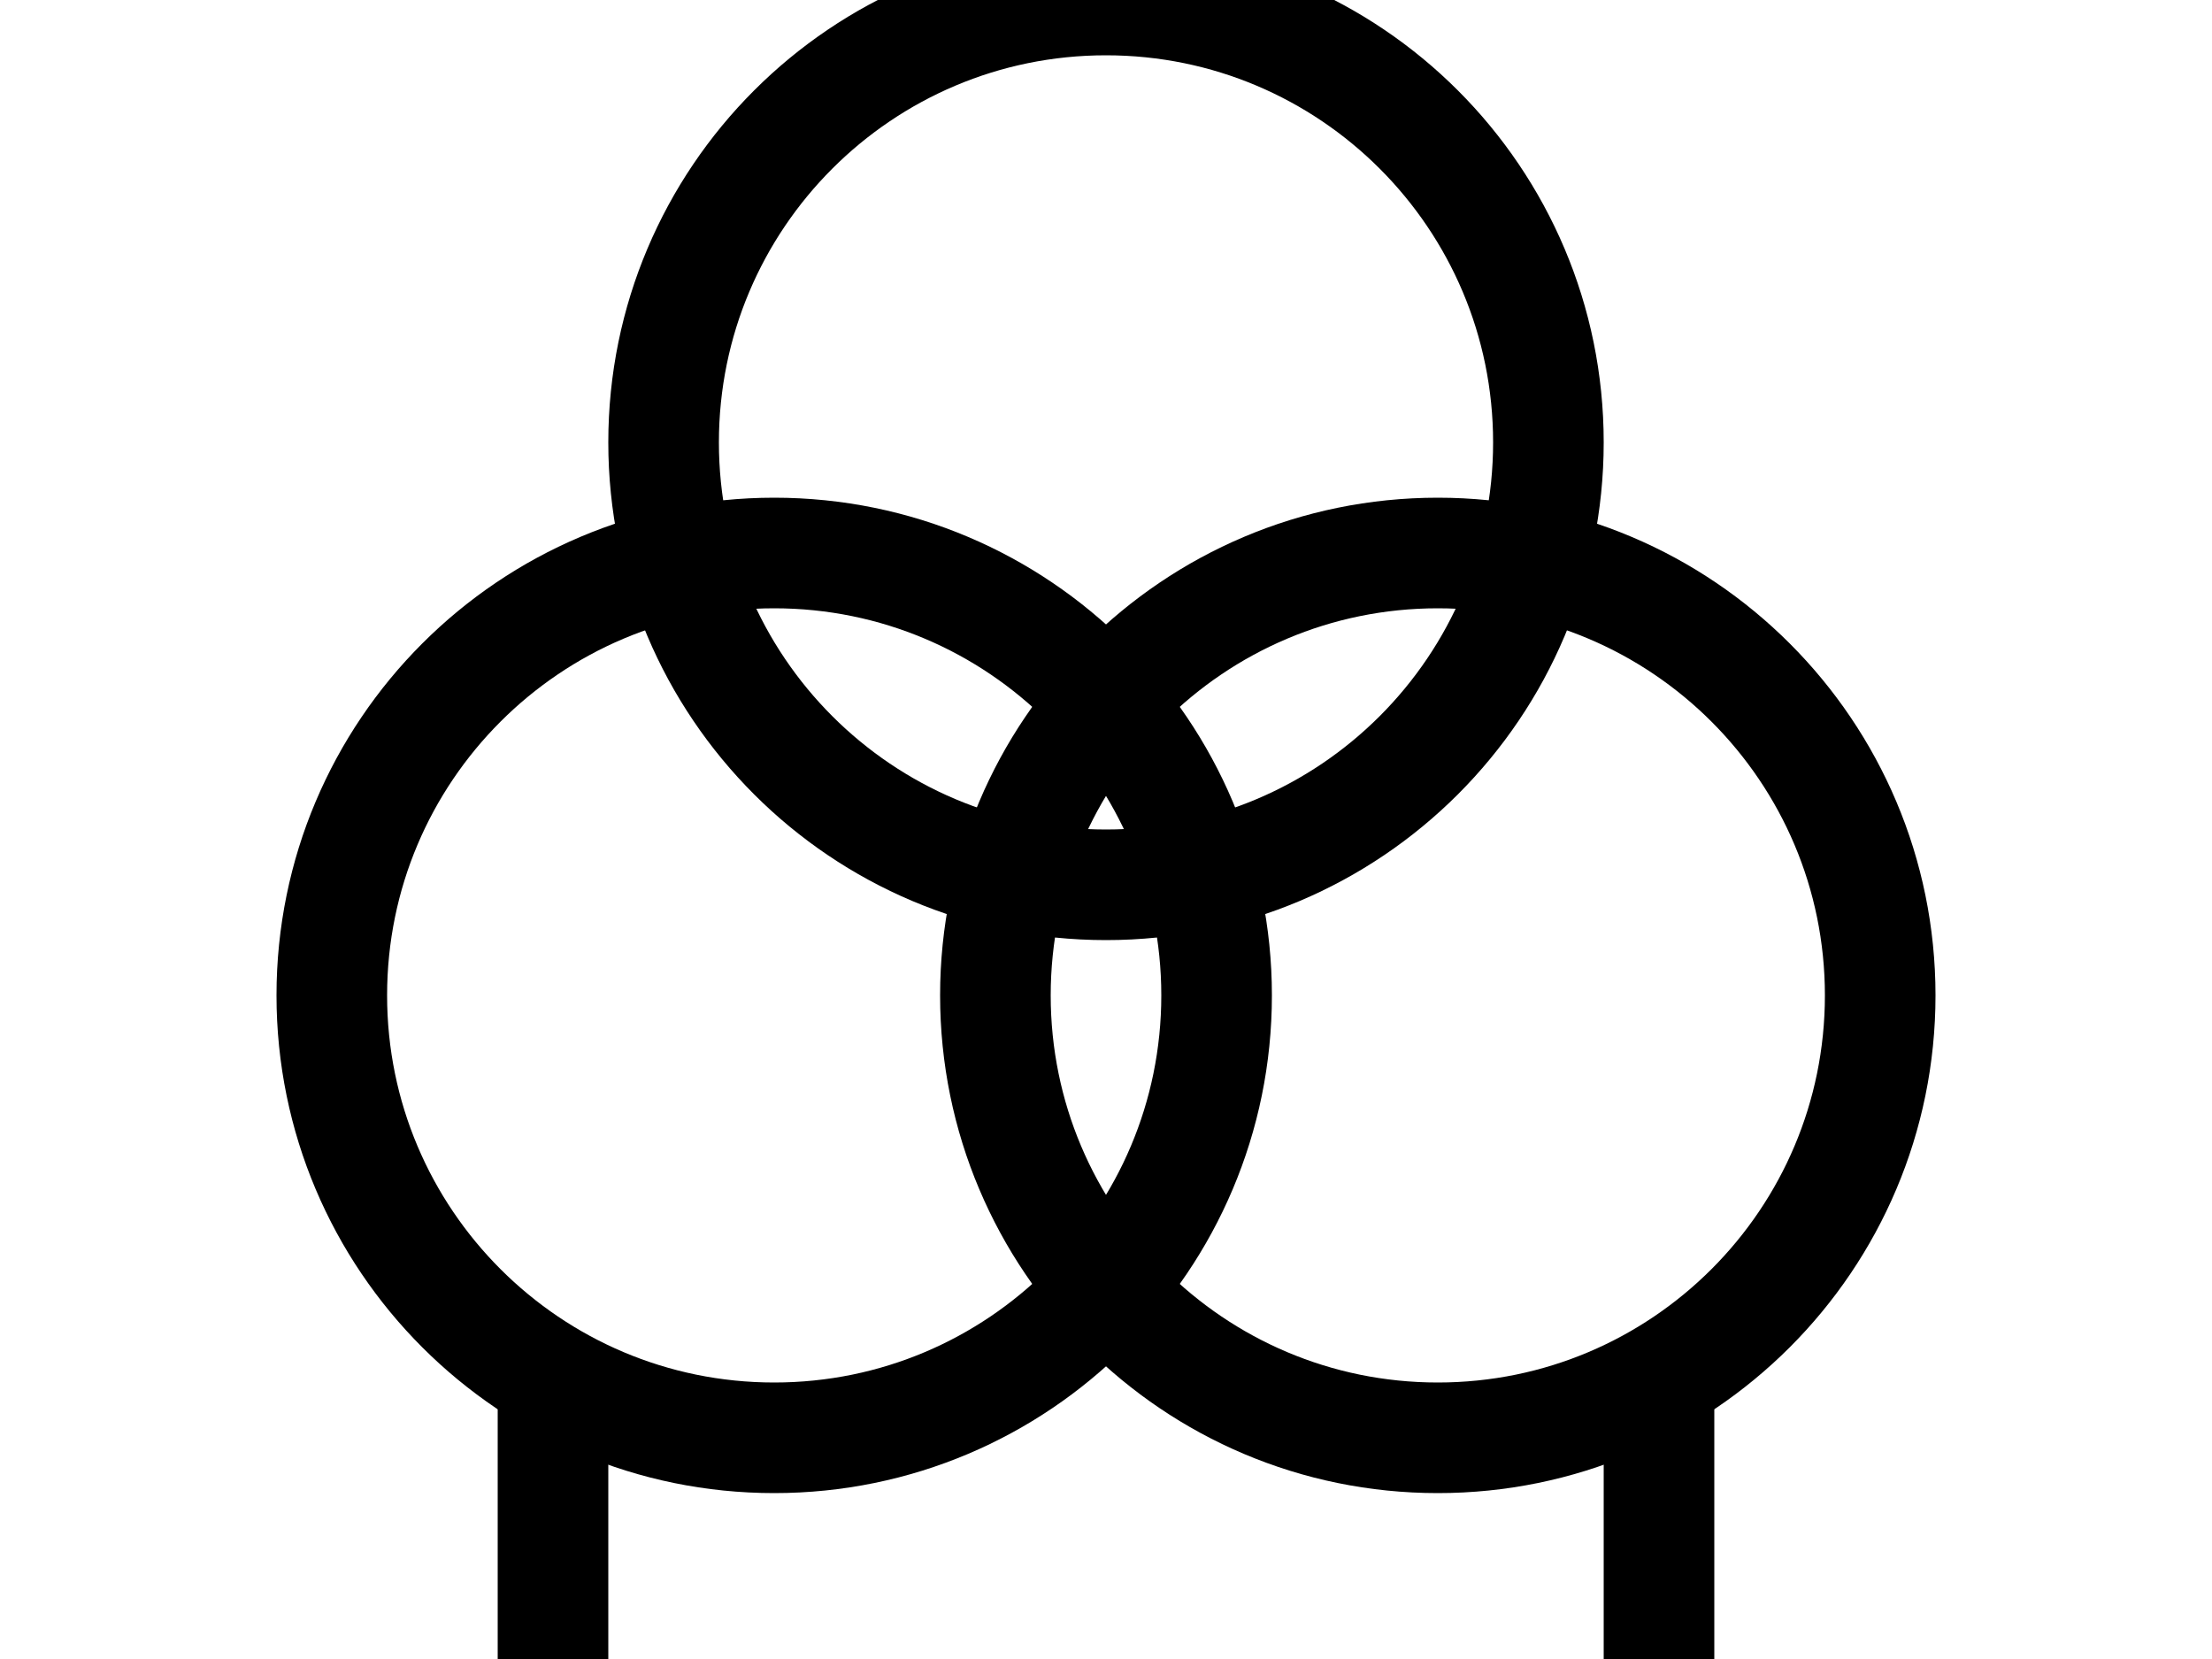
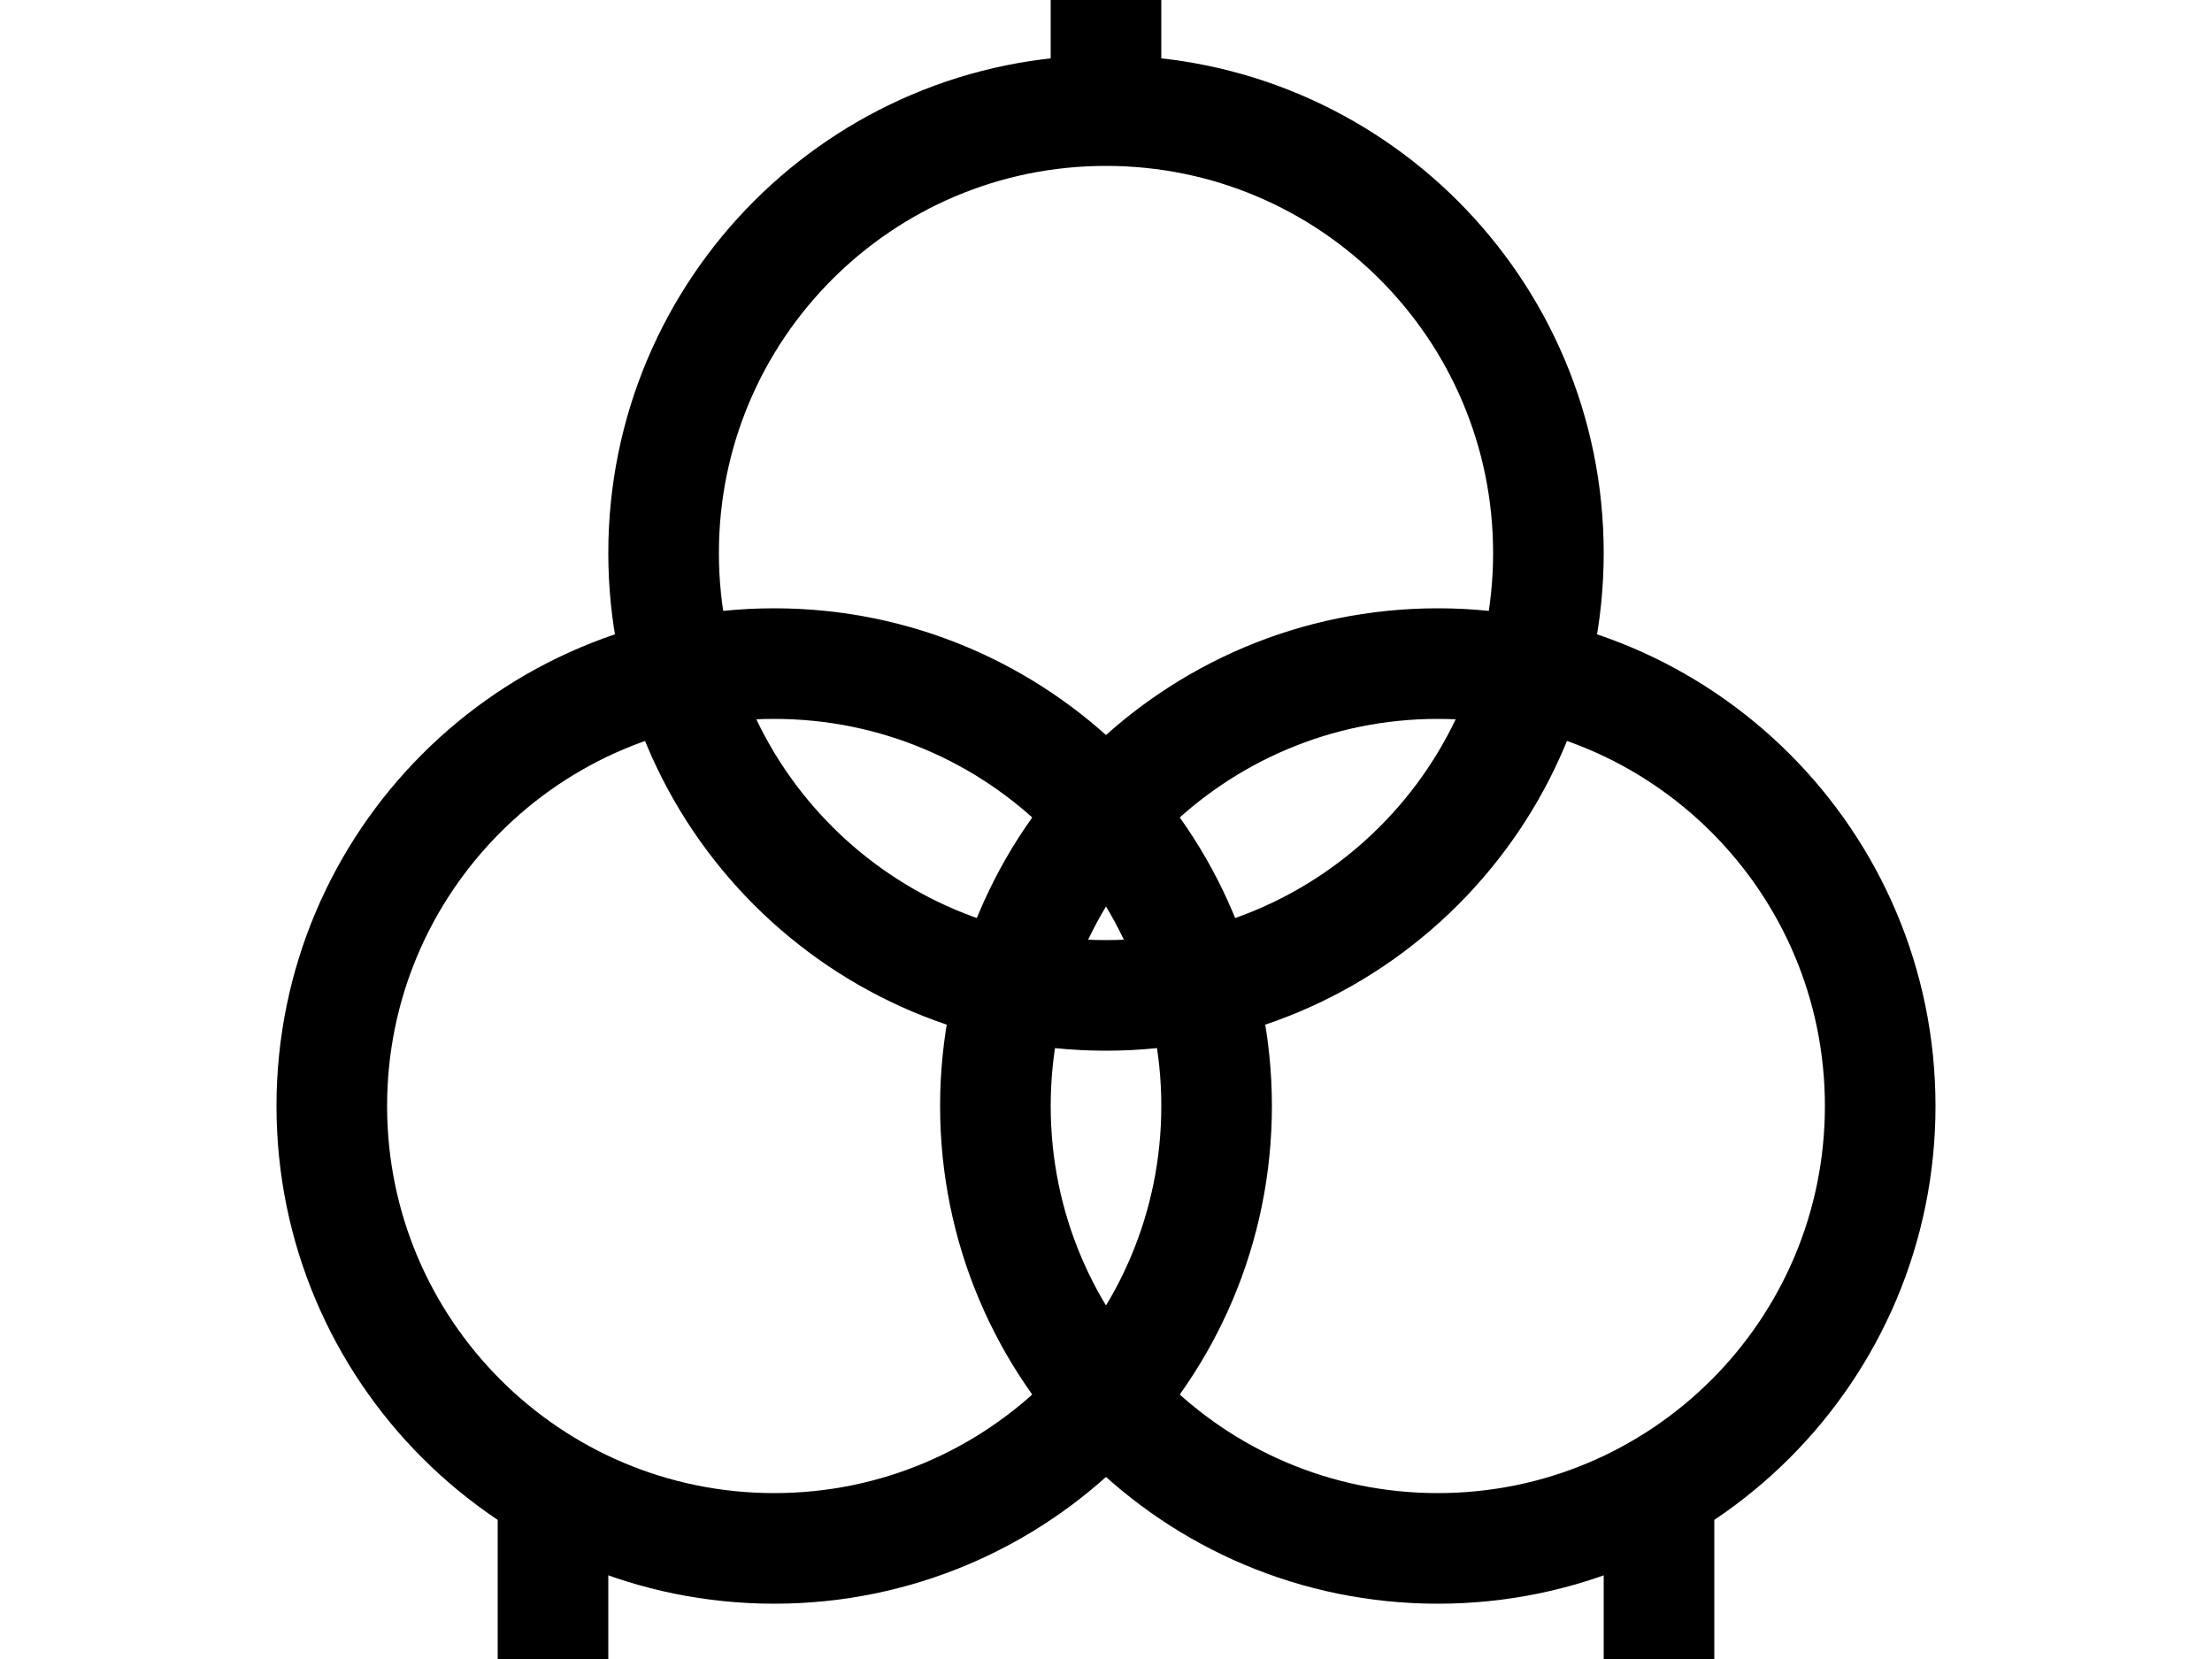
<svg xmlns="http://www.w3.org/2000/svg" viewBox="0 0 40 30" width="40" height="30">
  <g>
-     <circle cx="20" cy="8" r="8" fill="none" stroke="#000" stroke-width="2" />
-     <circle cx="14" cy="18" r="8" fill="none" stroke="#000" stroke-width="2" />
-     <circle cx="26" cy="18" r="8" fill="none" stroke="#000" stroke-width="2" />
-     <line x1="10" y1="25" x2="10" y2="30" stroke="#000" stroke-width="2" />
-     <line x1="30" y1="25" x2="30" y2="30" stroke="#000" stroke-width="2" />
+     <line x1="20" y1="0" x2="20" y2="2" stroke="#000" stroke-width="2" />
+     <circle cx="20" cy="10" r="8" fill="none" stroke="#000" stroke-width="2" />
+     <circle cx="14" cy="20" r="8" fill="none" stroke="#000" stroke-width="2" />
+     <circle cx="26" cy="20" r="8" fill="none" stroke="#000" stroke-width="2" />
+     <line x1="10" y1="27" x2="10" y2="30" stroke="#000" stroke-width="2" />
+     <line x1="30" y1="27" x2="30" y2="30" stroke="#000" stroke-width="2" />
  </g>
</svg>
